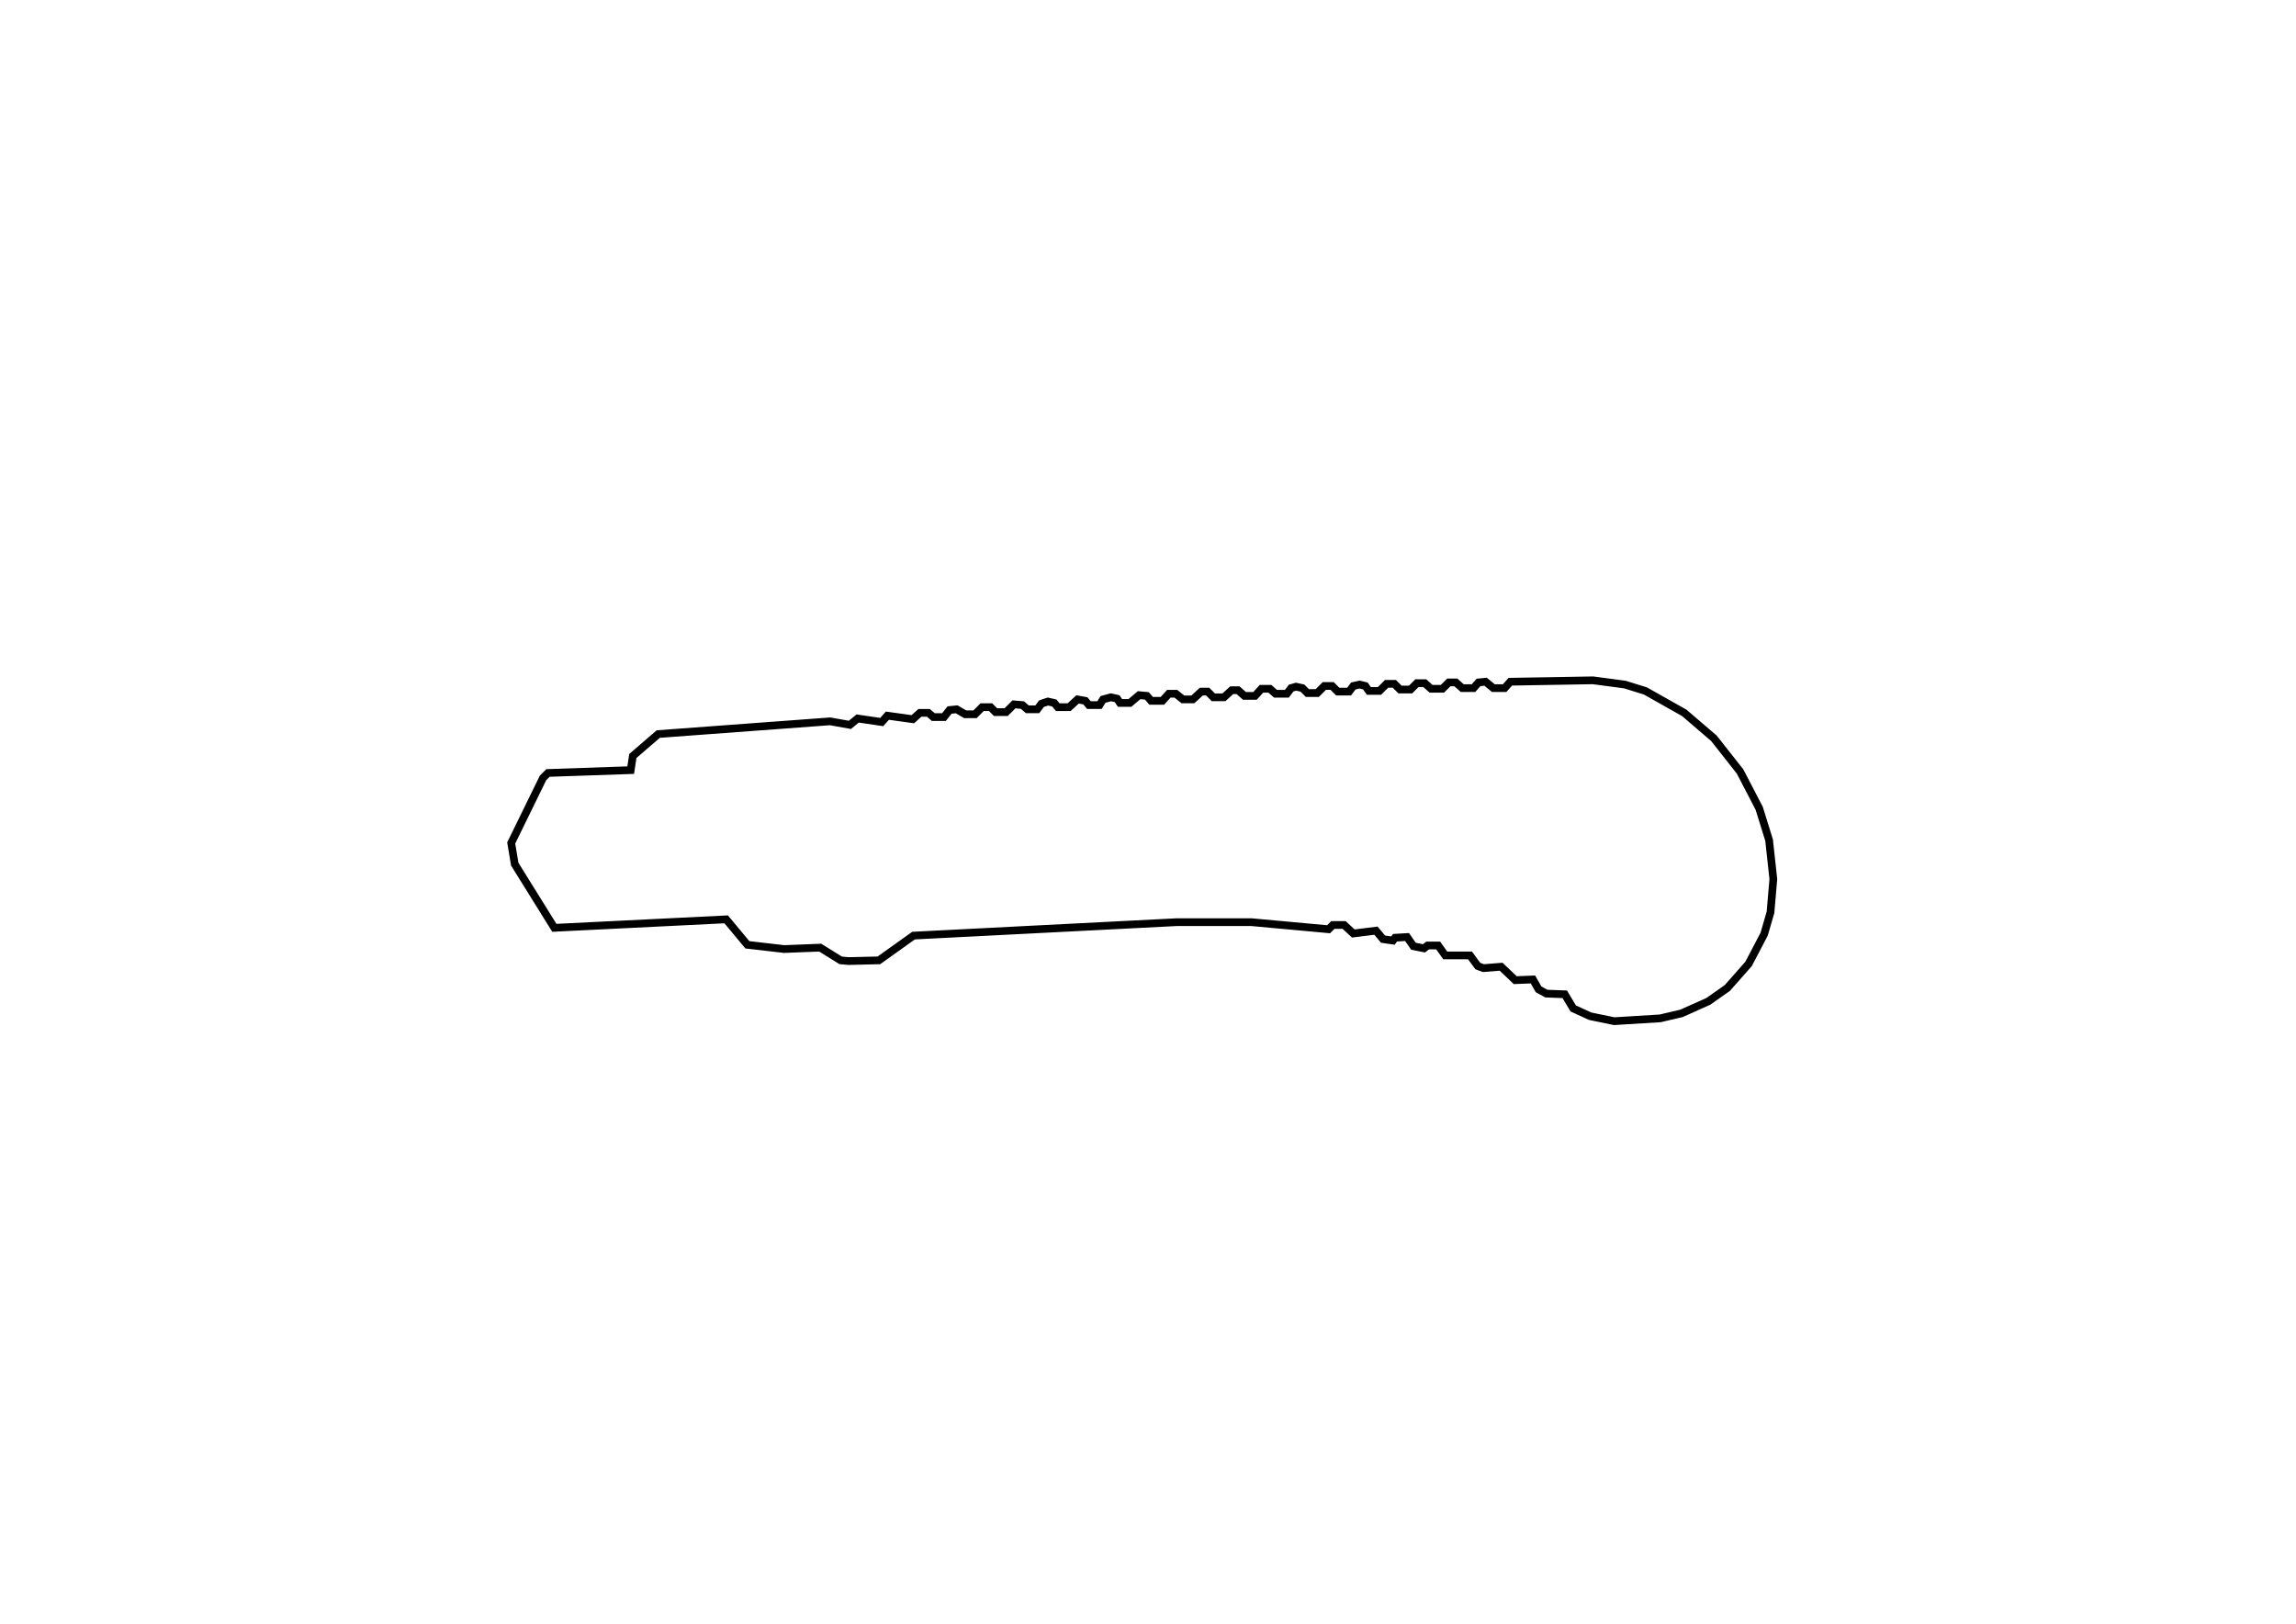
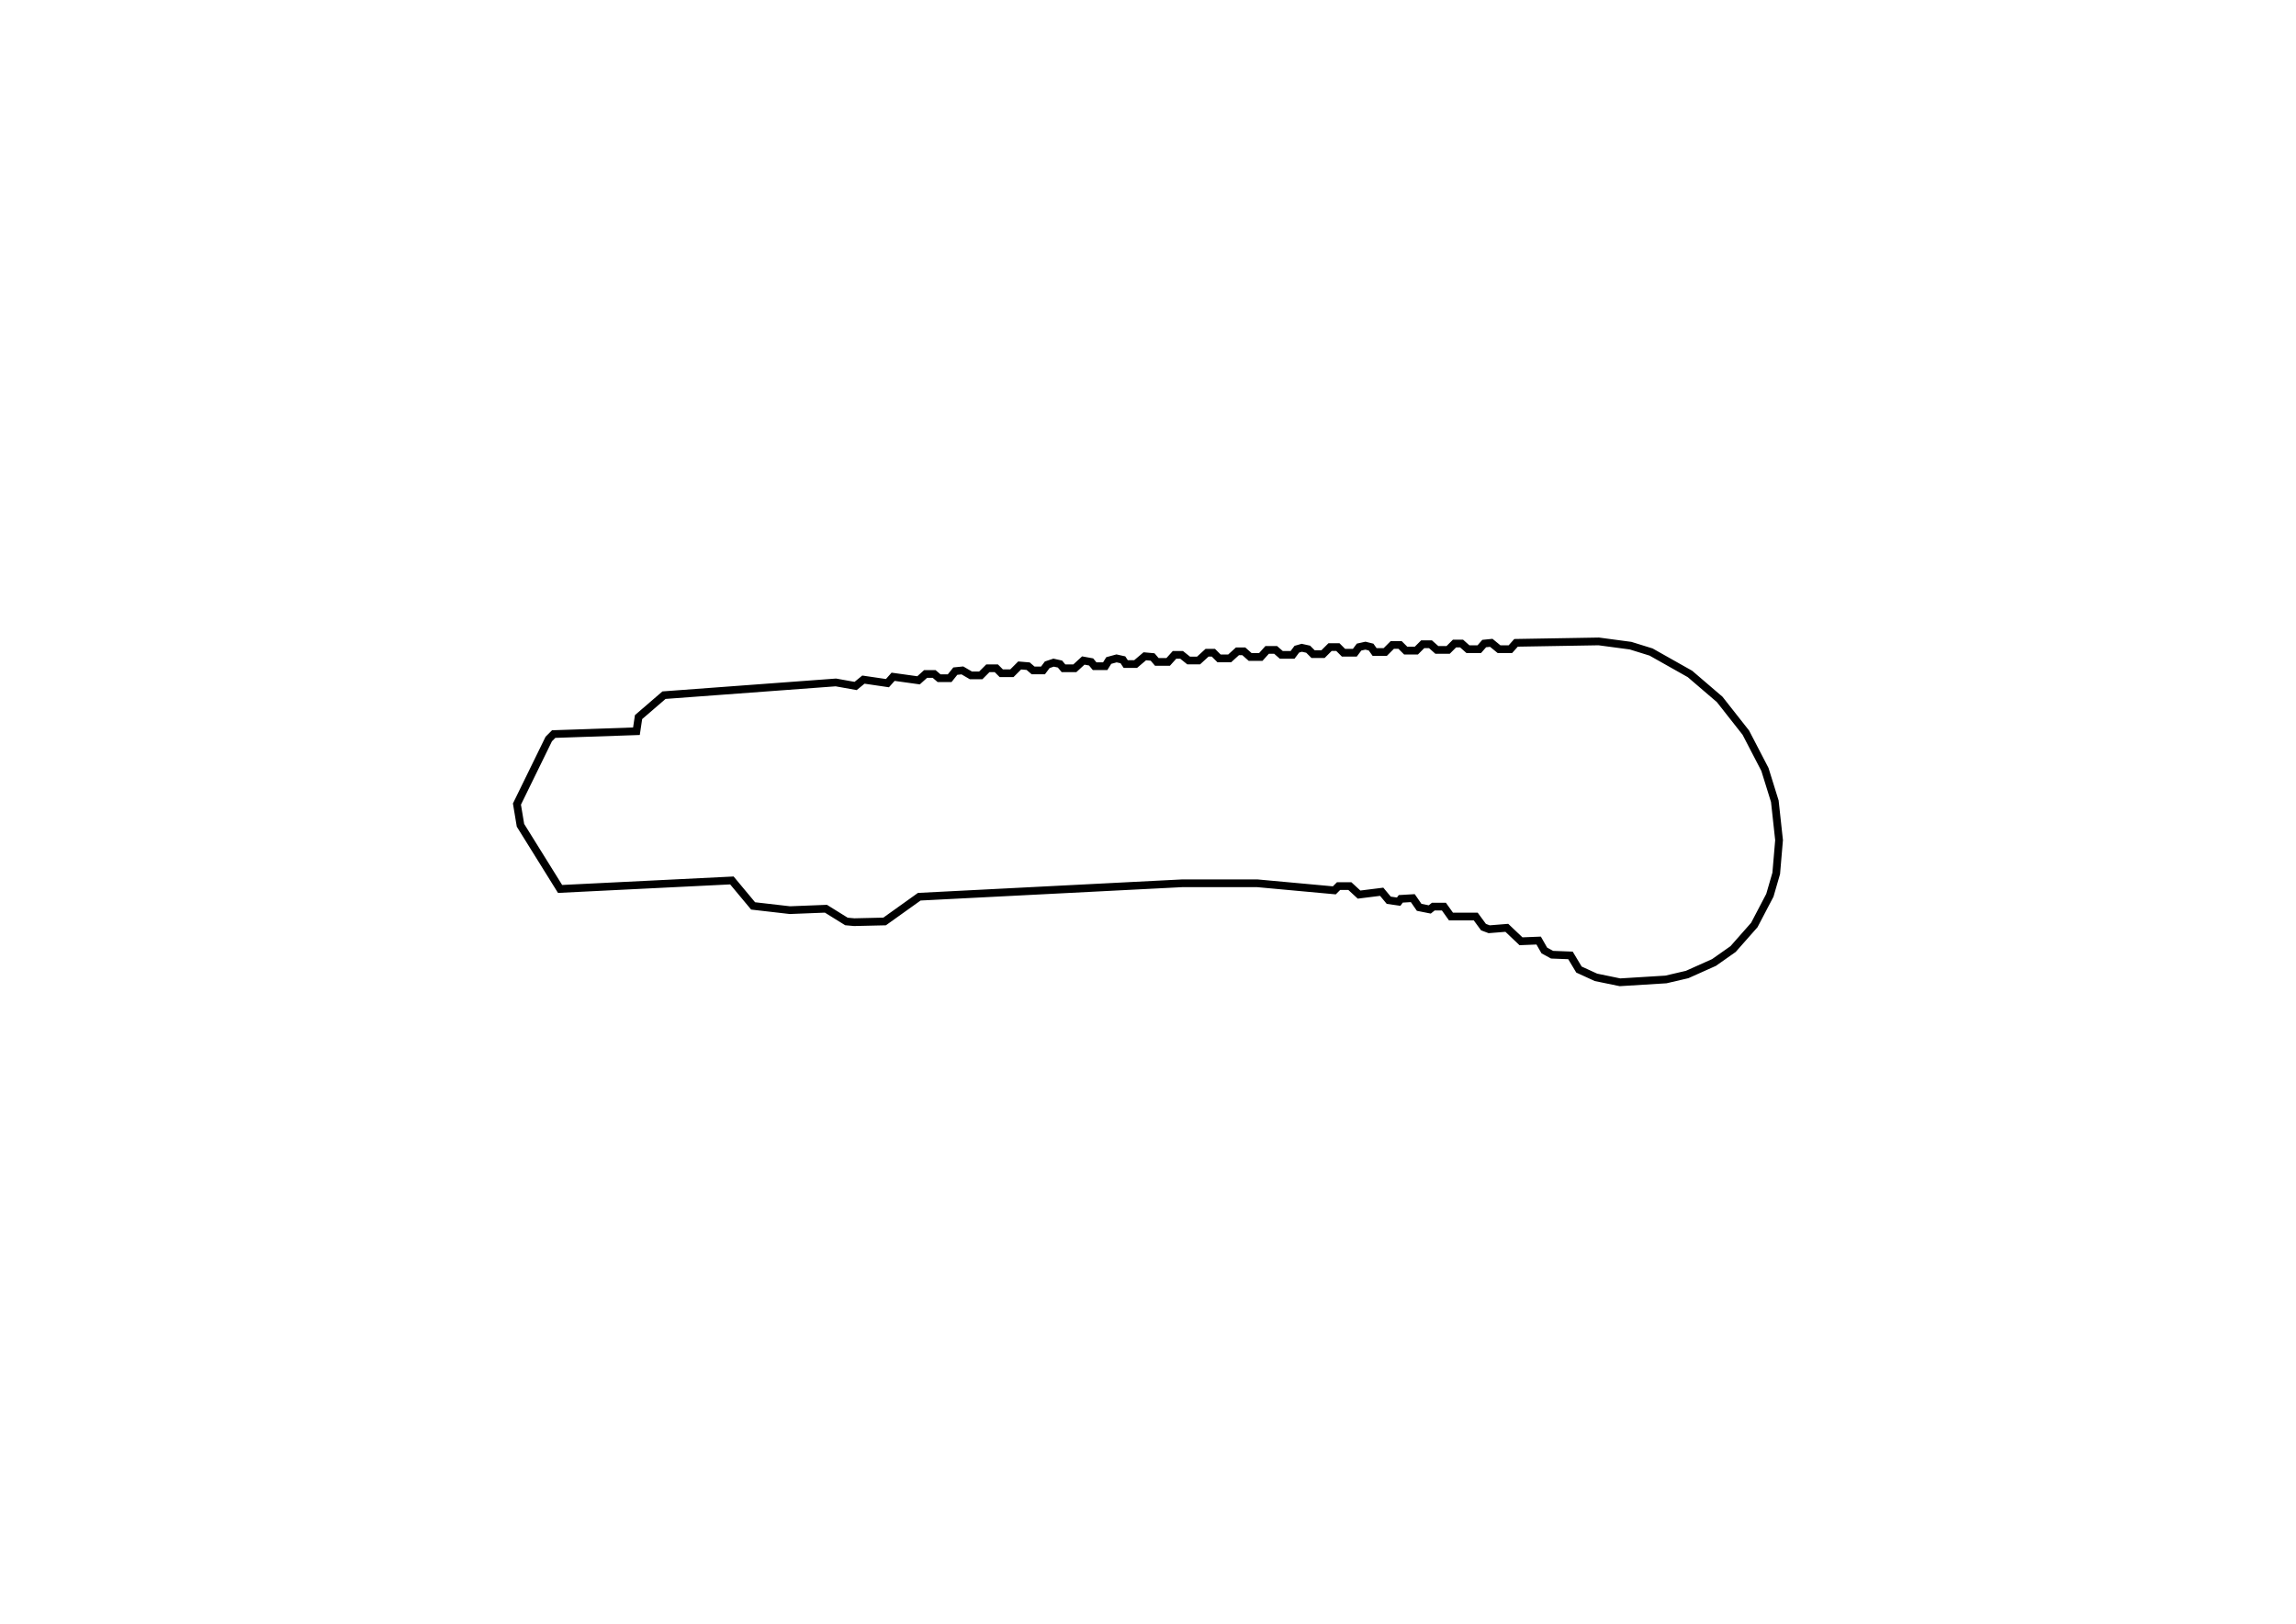
<svg xmlns="http://www.w3.org/2000/svg" width="297mm" height="210mm" viewBox="-148.5 -105 297 210">
-   <path d="M 80.89 8.689 L 80.341 3.659 L 79.061 -0.457 L 76.591 -5.213 L 73.207 -9.512 L 69.366 -12.805 L 64.335 -15.64 L 61.683 -16.463 L 57.567 -17.012 L 46.866 -16.829 L 46.134 -16.006 L 44.671 -16.006 L 43.665 -16.829 L 42.75 -16.738 L 42.11 -16.006 L 40.646 -16.006 L 39.823 -16.738 L 38.909 -16.738 L 38.085 -15.915 L 36.622 -15.915 L 35.799 -16.646 L 34.793 -16.646 L 33.97 -15.823 L 32.598 -15.823 L 31.866 -16.555 L 30.86 -16.555 L 29.945 -15.64 L 28.573 -15.64 L 28.116 -16.28 L 27.384 -16.463 L 26.561 -16.28 L 26.012 -15.549 L 24.549 -15.549 L 23.817 -16.28 L 22.811 -16.28 L 21.896 -15.366 L 20.616 -15.366 L 19.976 -16.006 L 19.152 -16.189 L 18.512 -16.006 L 17.963 -15.274 L 16.5 -15.274 L 15.768 -15.915 L 14.671 -15.915 L 13.848 -15 L 12.476 -15 L 11.652 -15.732 L 10.829 -15.732 L 9.823 -14.817 L 8.451 -14.817 L 7.72 -15.549 L 6.896 -15.549 L 5.799 -14.543 L 4.518 -14.543 L 3.604 -15.274 L 2.689 -15.274 L 1.866 -14.36 L 0.402 -14.36 L -0.146 -15 L -1.152 -15.091 L -2.341 -14.085 L -3.622 -14.085 L -3.988 -14.634 L -4.811 -14.817 L -5.817 -14.543 L -6.274 -13.811 L -7.646 -13.811 L -8.104 -14.36 L -9.11 -14.543 L -10.207 -13.537 L -11.671 -13.537 L -12.128 -14.085 L -12.951 -14.268 L -13.774 -13.994 L -14.323 -13.262 L -15.604 -13.262 L -16.244 -13.811 L -17.341 -13.902 L -18.348 -12.896 L -19.72 -12.896 L -20.36 -13.537 L -21.457 -13.537 L -22.372 -12.622 L -23.652 -12.622 L -24.75 -13.262 L -25.665 -13.171 L -26.396 -12.256 L -27.768 -12.256 L -28.409 -12.805 L -29.506 -12.805 L -30.421 -11.982 L -33.713 -12.439 L -34.445 -11.616 L -37.555 -12.073 L -38.561 -11.25 L -41.122 -11.707 L -63.348 -10.061 L -66.64 -7.226 L -66.915 -5.396 L -77.616 -5.03 L -78.256 -4.39 L -82.372 4.024 L -81.915 6.768 L -76.793 15 L -54.567 13.902 L -51.823 17.195 L -47.067 17.744 L -42.402 17.561 L -39.75 19.207 L -38.744 19.299 L -34.811 19.207 L -30.329 16.006 L 3.695 14.268 L 13.39 14.268 L 23.36 15.183 L 23.909 14.634 L 25.372 14.634 L 26.561 15.732 L 29.488 15.366 L 30.402 16.463 L 31.683 16.646 L 31.957 16.28 L 33.512 16.189 L 34.335 17.378 L 35.707 17.652 L 36.165 17.287 L 37.537 17.287 L 38.451 18.567 L 41.652 18.567 L 42.659 19.939 L 43.39 20.213 L 45.677 20.03 L 47.506 21.768 L 49.793 21.677 L 50.524 22.957 L 51.53 23.506 L 53.909 23.598 L 55.006 25.427 L 57.201 26.433 L 60.311 27.073 L 66.256 26.707 L 69 26.067 L 72.476 24.512 L 74.945 22.774 L 77.689 19.665 L 79.701 15.823 L 80.524 12.988 Z " stroke-width="1" stroke="black" fill="none" />
+   <path d="M 81.631 3.659 L 81.082 -1.372 L 79.802 -5.488 L 77.332 -10.244 L 73.948 -14.543 L 70.107 -17.835 L 65.076 -20.671 L 62.424 -21.494 L 58.308 -22.043 L 47.607 -21.86 L 46.875 -21.037 L 45.412 -21.037 L 44.405 -21.86 L 43.491 -21.768 L 42.851 -21.037 L 41.387 -21.037 L 40.564 -21.768 L 39.649 -21.768 L 38.826 -20.945 L 37.363 -20.945 L 36.54 -21.677 L 35.534 -21.677 L 34.71 -20.854 L 33.338 -20.854 L 32.607 -21.585 L 31.601 -21.585 L 30.686 -20.671 L 29.314 -20.671 L 28.857 -21.311 L 28.125 -21.494 L 27.302 -21.311 L 26.753 -20.579 L 25.29 -20.579 L 24.558 -21.311 L 23.552 -21.311 L 22.637 -20.396 L 21.357 -20.396 L 20.716 -21.037 L 19.893 -21.22 L 19.253 -21.037 L 18.704 -20.305 L 17.241 -20.305 L 16.509 -20.945 L 15.412 -20.945 L 14.588 -20.03 L 13.216 -20.03 L 12.393 -20.762 L 11.57 -20.762 L 10.564 -19.848 L 9.192 -19.848 L 8.46 -20.579 L 7.637 -20.579 L 6.54 -19.573 L 5.259 -19.573 L 4.345 -20.305 L 3.43 -20.305 L 2.607 -19.39 L 1.143 -19.39 L 0.595 -20.03 L -0.412 -20.122 L -1.601 -19.116 L -2.881 -19.116 L -3.247 -19.665 L -4.07 -19.848 L -5.076 -19.573 L -5.534 -18.841 L -6.905 -18.841 L -7.363 -19.39 L -8.369 -19.573 L -9.466 -18.567 L -10.93 -18.567 L -11.387 -19.116 L -12.21 -19.299 L -13.034 -19.024 L -13.582 -18.293 L -14.863 -18.293 L -15.503 -18.841 L -16.601 -18.933 L -17.607 -17.927 L -18.979 -17.927 L -19.619 -18.567 L -20.716 -18.567 L -21.631 -17.652 L -22.912 -17.652 L -24.009 -18.293 L -24.924 -18.201 L -25.655 -17.287 L -27.027 -17.287 L -27.668 -17.835 L -28.765 -17.835 L -29.68 -17.012 L -32.973 -17.47 L -33.704 -16.646 L -36.814 -17.104 L -37.82 -16.28 L -40.381 -16.738 L -62.607 -15.091 L -65.899 -12.256 L -66.174 -10.427 L -76.875 -10.061 L -77.515 -9.421 L -81.631 -1.006 L -81.174 1.738 L -76.052 9.97 L -53.826 8.872 L -51.082 12.165 L -46.326 12.713 L -41.662 12.53 L -39.009 14.177 L -38.003 14.268 L -34.07 14.177 L -29.588 10.976 L 4.436 9.238 L 14.131 9.238 L 24.101 10.152 L 24.649 9.604 L 26.113 9.604 L 27.302 10.701 L 30.229 10.335 L 31.143 11.433 L 32.424 11.616 L 32.698 11.25 L 34.253 11.159 L 35.076 12.348 L 36.448 12.622 L 36.905 12.256 L 38.277 12.256 L 39.192 13.537 L 42.393 13.537 L 43.399 14.909 L 44.131 15.183 L 46.418 15 L 48.247 16.738 L 50.534 16.646 L 51.265 17.927 L 52.271 18.476 L 54.649 18.567 L 55.747 20.396 L 57.942 21.402 L 61.052 22.043 L 66.997 21.677 L 69.741 21.037 L 73.216 19.482 L 75.686 17.744 L 78.43 14.634 L 80.442 10.793 L 81.265 7.957 Z " stroke-width="1" stroke="black" fill="none" />
</svg>
